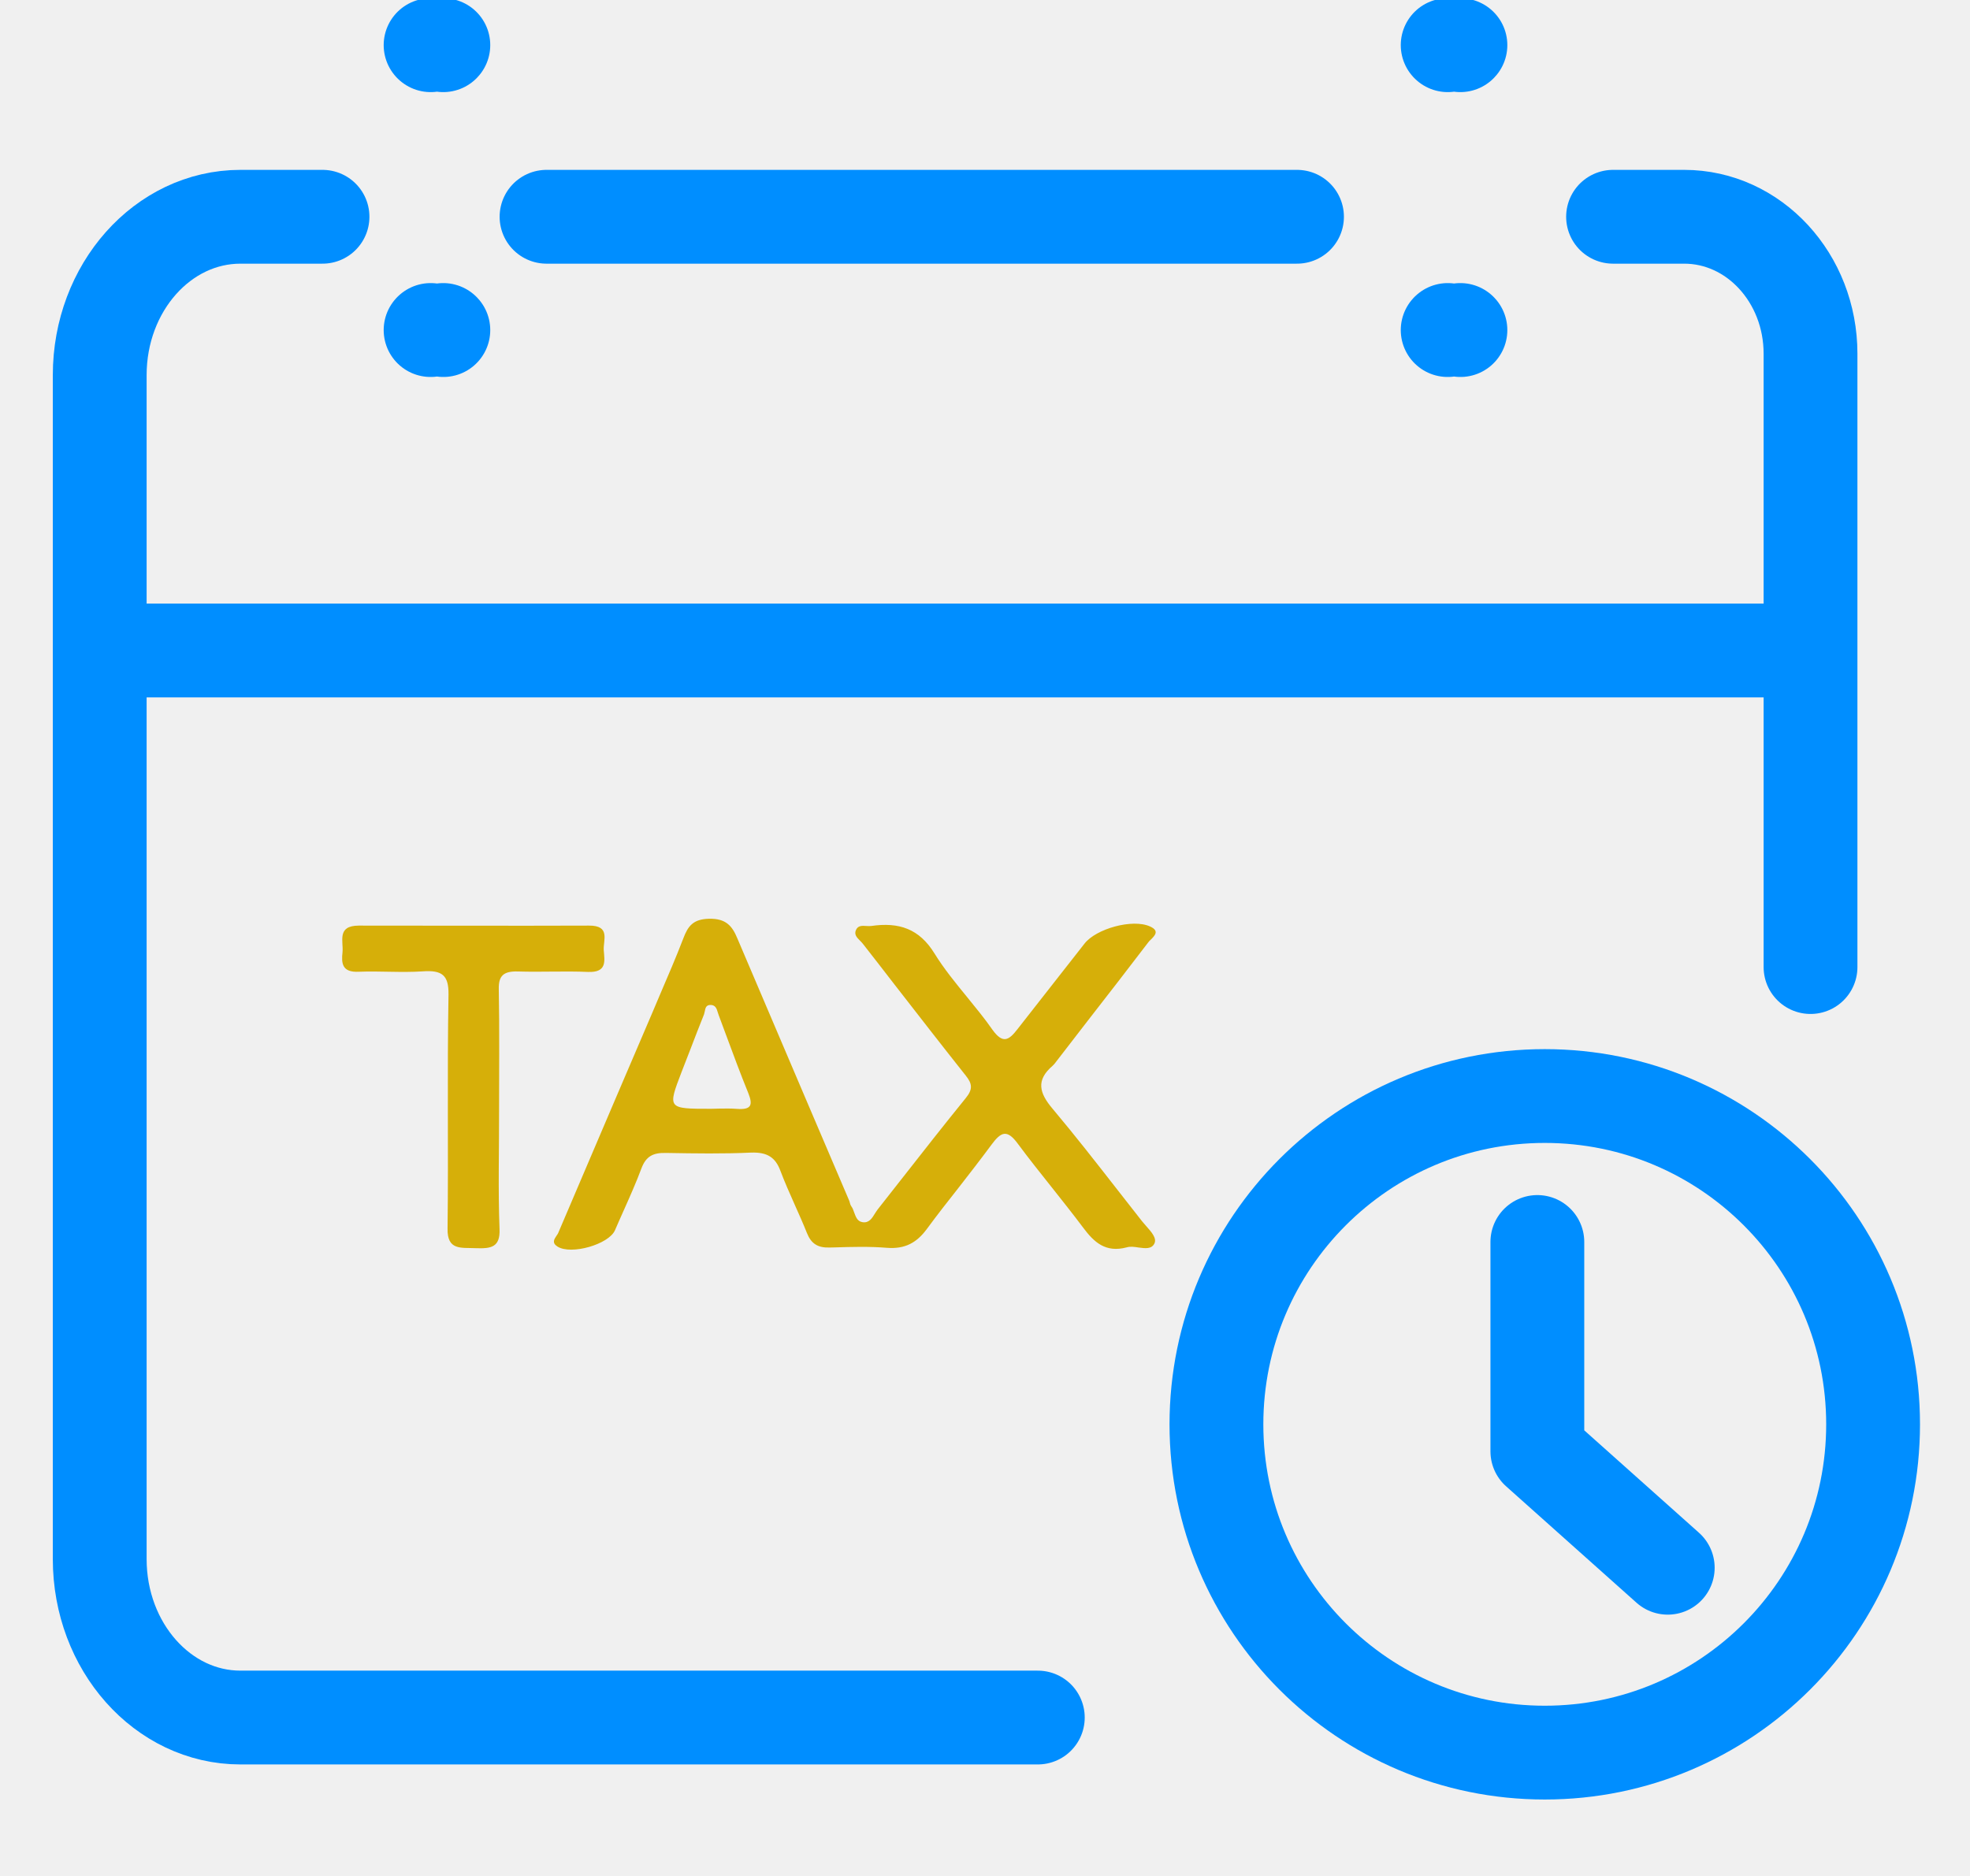
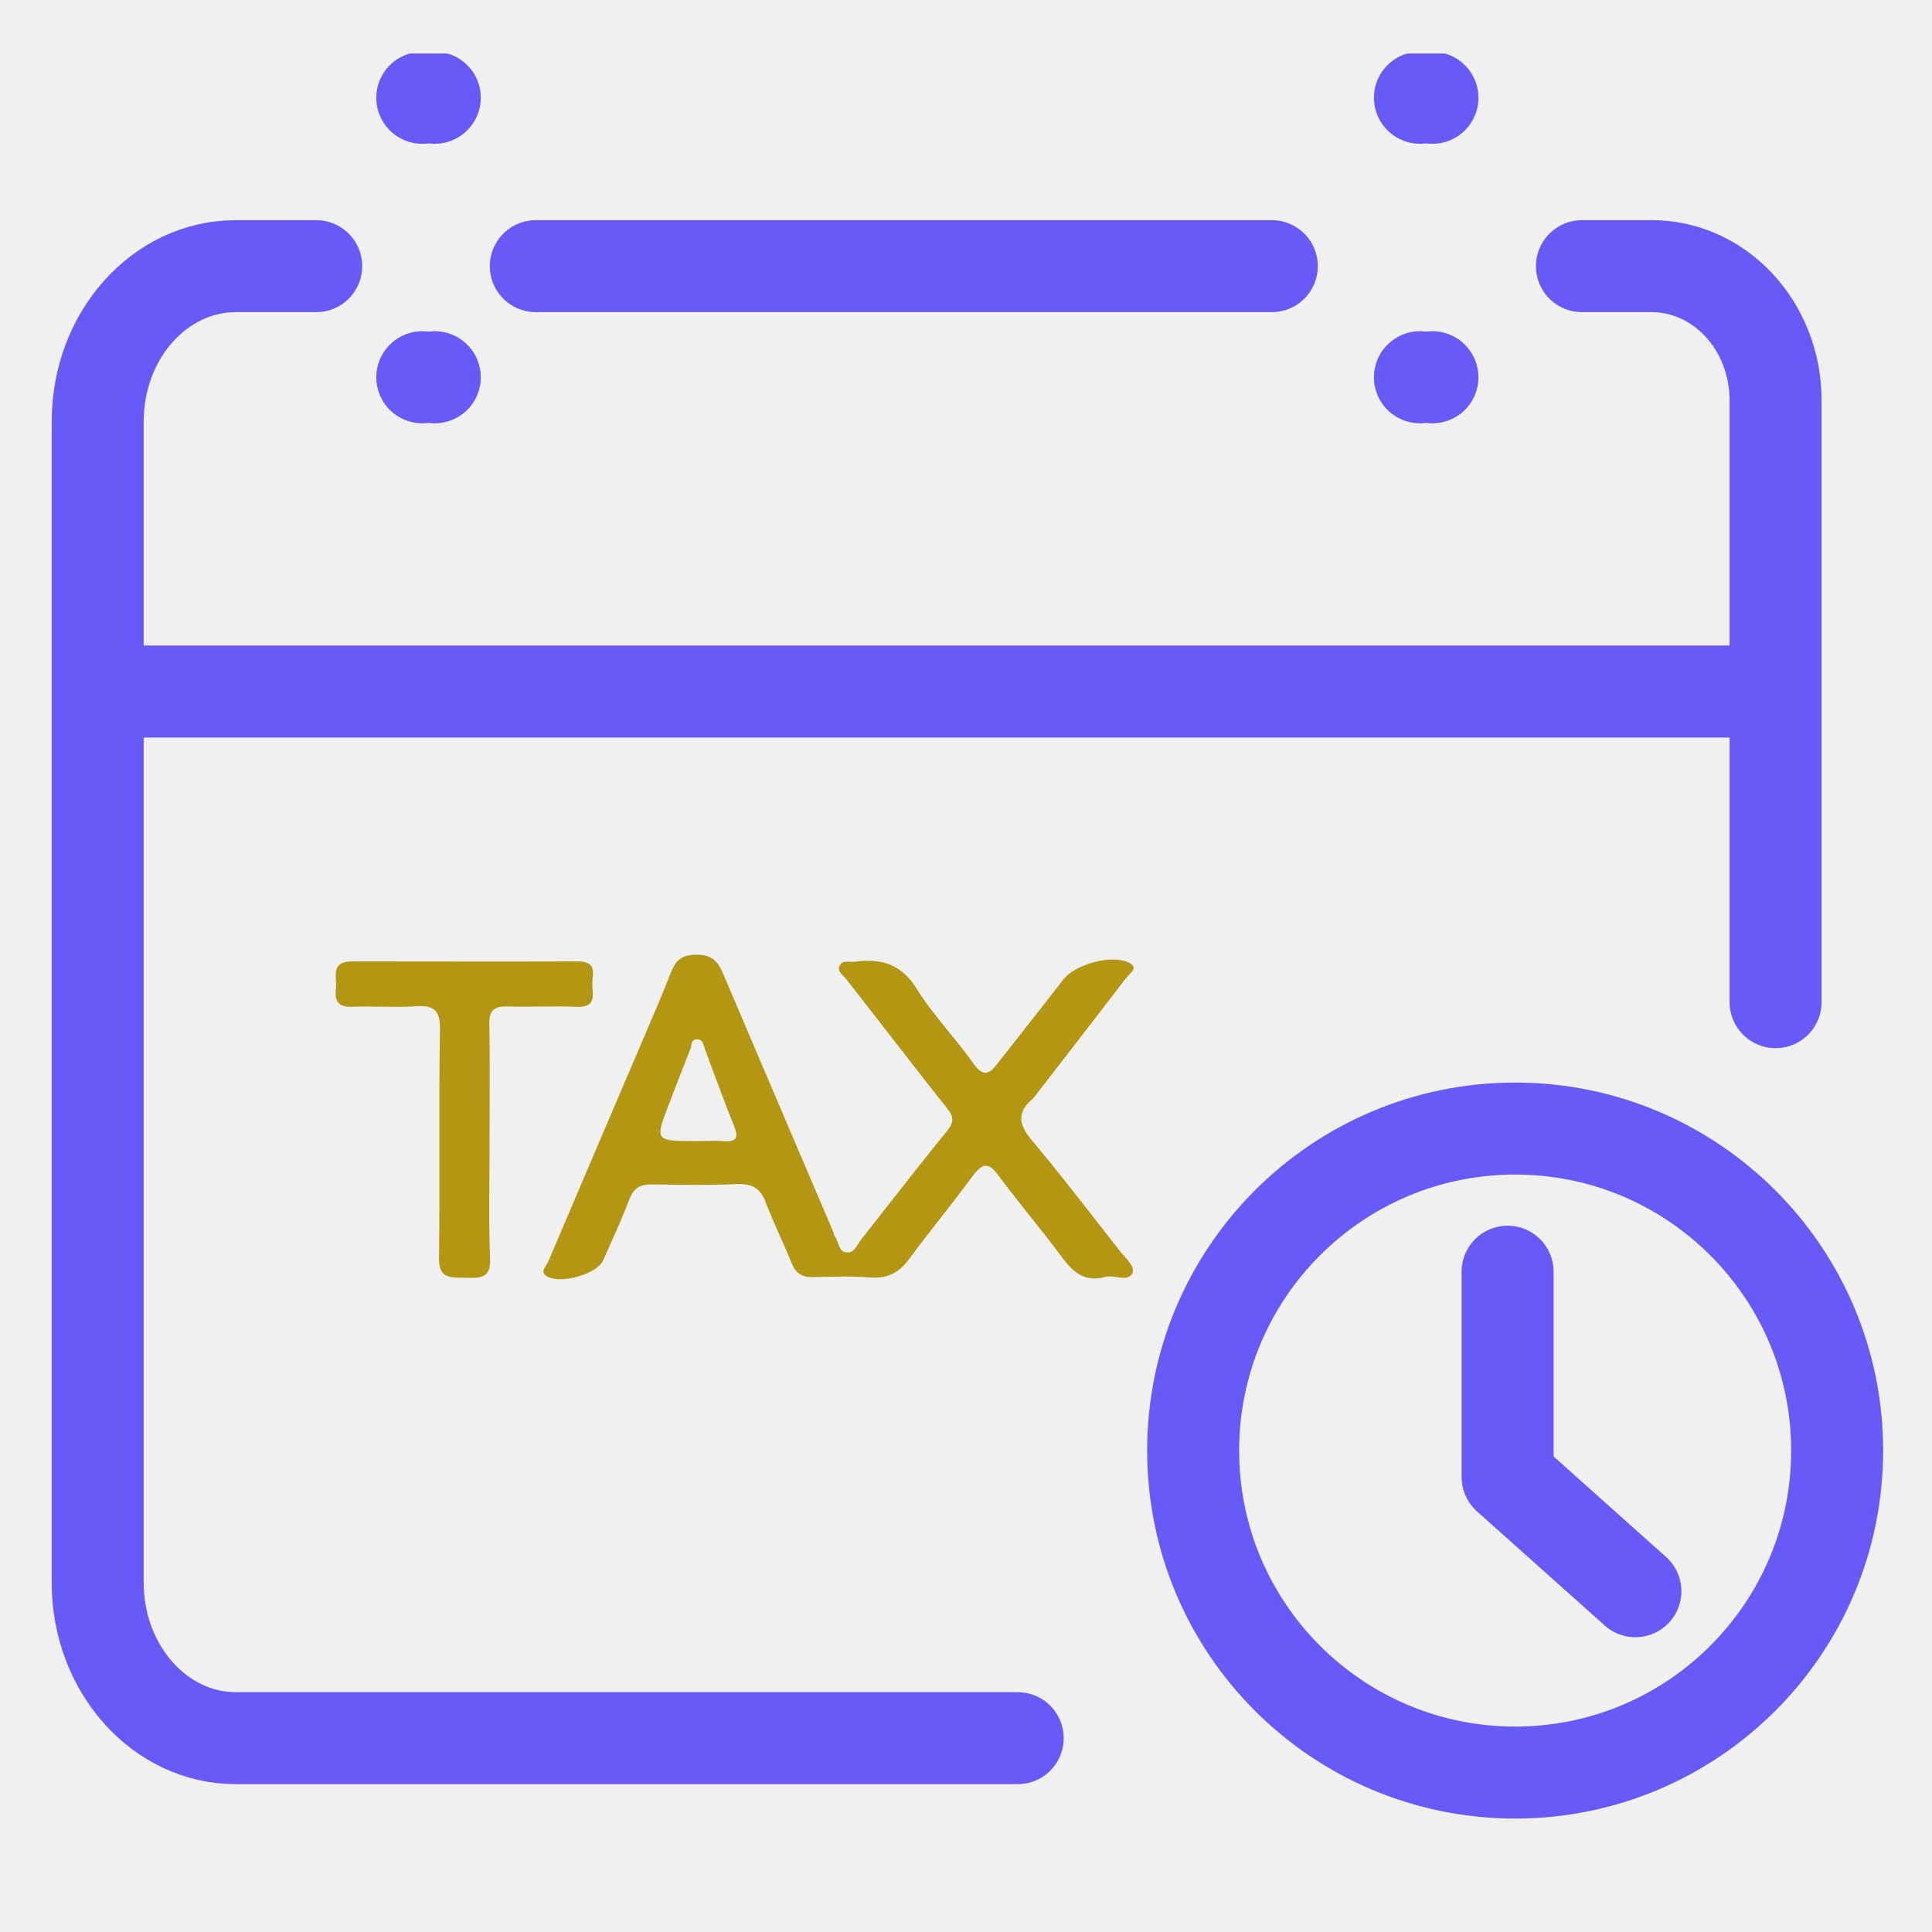
- <svg xmlns="http://www.w3.org/2000/svg" width="21" height="20" viewBox="0 0 21 20" fill="none">
-   <path fill-rule="evenodd" clip-rule="evenodd" d="M11.547 13.089C11.662 13.243 11.785 13.359 12.012 13.298C12.049 13.287 12.093 13.293 12.137 13.3C12.207 13.309 12.274 13.319 12.305 13.259C12.335 13.202 12.274 13.134 12.218 13.071C12.203 13.054 12.188 13.037 12.175 13.021C12.087 12.909 11.999 12.797 11.912 12.685C11.685 12.394 11.458 12.103 11.22 11.82C11.078 11.652 11.042 11.517 11.219 11.364C11.237 11.348 11.251 11.329 11.265 11.31C11.269 11.305 11.272 11.3 11.276 11.296C11.38 11.162 11.483 11.027 11.587 10.893C11.806 10.612 12.024 10.33 12.24 10.047C12.247 10.037 12.257 10.027 12.268 10.017C12.31 9.975 12.362 9.924 12.261 9.878C12.074 9.791 11.682 9.902 11.56 10.061C11.45 10.202 11.34 10.342 11.23 10.482C11.102 10.645 10.974 10.808 10.847 10.971C10.756 11.089 10.691 11.135 10.578 10.976C10.495 10.857 10.402 10.744 10.31 10.631C10.186 10.479 10.062 10.328 9.961 10.164C9.799 9.902 9.584 9.829 9.287 9.872C9.271 9.874 9.253 9.873 9.235 9.872C9.19 9.869 9.145 9.866 9.124 9.916C9.103 9.964 9.135 9.996 9.168 10.029C9.179 10.04 9.19 10.051 9.199 10.063C9.312 10.207 9.424 10.352 9.536 10.497C9.788 10.821 10.04 11.146 10.294 11.466C10.367 11.556 10.37 11.615 10.294 11.708C10.061 11.995 9.833 12.286 9.605 12.577C9.522 12.683 9.439 12.789 9.356 12.894C9.346 12.907 9.337 12.922 9.327 12.937C9.296 12.988 9.263 13.041 9.195 13.03C9.14 13.022 9.124 12.976 9.106 12.928C9.098 12.904 9.089 12.879 9.074 12.859C9.066 12.848 9.063 12.835 9.059 12.822C9.057 12.814 9.055 12.805 9.051 12.797C8.907 12.459 8.763 12.121 8.618 11.783C8.365 11.19 8.112 10.597 7.86 10.004C7.805 9.871 7.738 9.791 7.558 9.795C7.389 9.799 7.334 9.873 7.285 10.002C7.208 10.203 7.122 10.402 7.037 10.6C7.01 10.663 6.983 10.726 6.957 10.789C6.83 11.086 6.703 11.382 6.576 11.679C6.368 12.166 6.16 12.653 5.953 13.139C5.949 13.151 5.94 13.163 5.932 13.175C5.907 13.212 5.881 13.251 5.943 13.29C6.088 13.382 6.488 13.267 6.555 13.117C6.584 13.049 6.615 12.981 6.645 12.913C6.713 12.761 6.781 12.608 6.839 12.453C6.887 12.328 6.962 12.288 7.098 12.292L7.113 12.292C7.412 12.297 7.711 12.302 8.009 12.288C8.177 12.283 8.265 12.337 8.319 12.482C8.365 12.604 8.418 12.723 8.471 12.842C8.516 12.943 8.561 13.043 8.602 13.146C8.647 13.259 8.718 13.305 8.846 13.3C8.862 13.3 8.878 13.299 8.894 13.299C9.08 13.293 9.268 13.288 9.453 13.303C9.649 13.319 9.773 13.247 9.879 13.104C9.988 12.956 10.101 12.811 10.215 12.667C10.334 12.514 10.454 12.36 10.569 12.204C10.669 12.069 10.734 12.034 10.851 12.195C10.966 12.35 11.087 12.502 11.208 12.654C11.322 12.798 11.437 12.942 11.547 13.089ZM7.666 11.819C7.637 11.82 7.608 11.821 7.579 11.821C7.115 11.821 7.115 11.821 7.267 11.425C7.299 11.344 7.33 11.264 7.361 11.183C7.408 11.06 7.455 10.938 7.505 10.814C7.508 10.805 7.51 10.793 7.513 10.782C7.519 10.75 7.525 10.716 7.57 10.714C7.627 10.712 7.64 10.754 7.652 10.795C7.655 10.804 7.658 10.813 7.661 10.822C7.687 10.892 7.713 10.962 7.739 11.032C7.817 11.242 7.894 11.451 7.978 11.657C8.026 11.779 8.011 11.833 7.858 11.822C7.795 11.817 7.73 11.818 7.666 11.819Z" fill="#D6AF09" />
-   <path d="M5.32 11.847C5.321 12.266 5.309 12.686 5.325 13.104C5.333 13.299 5.233 13.313 5.071 13.307C4.914 13.3 4.766 13.333 4.771 13.098C4.781 12.266 4.766 11.434 4.781 10.604C4.784 10.395 4.712 10.341 4.504 10.356C4.279 10.371 4.051 10.351 3.825 10.36C3.646 10.369 3.638 10.27 3.651 10.153C3.663 10.036 3.587 9.869 3.824 9.868C4.642 9.868 5.459 9.871 6.278 9.868C6.511 9.866 6.429 10.024 6.436 10.13C6.444 10.241 6.475 10.37 6.268 10.362C6.019 10.351 5.768 10.365 5.52 10.357C5.368 10.353 5.314 10.402 5.317 10.545C5.325 10.98 5.32 11.413 5.32 11.847Z" fill="#D6AF09" />
-   <path d="M16.388 13.241V15.473L17.778 16.714" stroke="#008EFF" stroke-linecap="round" stroke-linejoin="round" />
-   <path d="M17.195 2.311H17.953C18.697 2.311 19.3 2.964 19.3 3.771V10.31" stroke="#008EFF" stroke-linecap="round" stroke-linejoin="round" />
-   <path d="M5.826 2.311H13.826" stroke="#008EFF" stroke-linecap="round" stroke-linejoin="round" />
-   <path d="M11.063 18.311H2.563C1.735 18.311 1.063 17.555 1.063 16.622V3.999C1.063 3.067 1.735 2.311 2.563 2.311H3.438" stroke="#008EFF" stroke-linecap="round" stroke-linejoin="round" />
-   <path d="M1.063 6.935H18.943" stroke="#008EFF" stroke-linecap="round" stroke-linejoin="round" />
-   <circle cx="16.467" cy="15.185" r="3.5" stroke="#008EFF" stroke-linecap="round" stroke-linejoin="round" />
-   <path d="M4.59 3.519C4.59 3.519 4.59 3.519 4.591 3.518C4.59 3.519 4.59 3.519 4.59 3.519ZM4.725 3.518C4.726 3.519 4.726 3.519 4.726 3.519C4.726 3.519 4.726 3.519 4.725 3.518ZM4.726 0.481C4.726 0.481 4.726 0.481 4.725 0.482C4.726 0.481 4.726 0.481 4.726 0.481ZM4.591 0.482C4.59 0.481 4.59 0.481 4.59 0.481C4.59 0.481 4.59 0.481 4.591 0.482Z" stroke="#008EFF" stroke-linecap="round" stroke-linejoin="round" />
-   <path d="M15.432 3.519C15.432 3.519 15.432 3.519 15.433 3.518C15.432 3.519 15.432 3.519 15.432 3.519ZM15.567 3.518C15.568 3.519 15.568 3.519 15.568 3.519C15.568 3.519 15.568 3.519 15.567 3.518ZM15.568 0.481C15.568 0.481 15.568 0.481 15.567 0.482C15.568 0.481 15.568 0.481 15.568 0.481ZM15.433 0.482C15.432 0.481 15.432 0.481 15.432 0.481C15.432 0.481 15.432 0.481 15.433 0.482Z" stroke="#008EFF" stroke-linecap="round" stroke-linejoin="round" />
+ <svg xmlns="http://www.w3.org/2000/svg" width="21" height="21" viewBox="0 0 21 21" fill="none">
+   <g clip-path="url(#clip0)">
+     <path fill-rule="evenodd" clip-rule="evenodd" d="M11.548 13.672C11.664 13.825 11.787 13.941 12.014 13.88C12.05 13.869 12.095 13.876 12.139 13.882C12.208 13.892 12.276 13.901 12.307 13.841C12.337 13.784 12.276 13.716 12.22 13.653C12.204 13.636 12.19 13.619 12.177 13.603C12.089 13.492 12.001 13.379 11.914 13.267C11.687 12.976 11.46 12.685 11.222 12.402C11.079 12.234 11.043 12.099 11.221 11.946C11.239 11.93 11.253 11.911 11.267 11.892C11.271 11.887 11.274 11.883 11.278 11.878C11.381 11.744 11.485 11.61 11.589 11.476C11.807 11.194 12.025 10.912 12.241 10.629C12.248 10.62 12.259 10.61 12.269 10.599C12.312 10.557 12.364 10.506 12.263 10.46C12.076 10.373 11.684 10.484 11.561 10.643C11.452 10.784 11.342 10.924 11.232 11.064C11.104 11.227 10.976 11.39 10.848 11.553C10.758 11.672 10.692 11.717 10.579 11.558C10.496 11.44 10.404 11.326 10.311 11.213C10.188 11.062 10.064 10.91 9.963 10.746C9.8 10.485 9.586 10.412 9.289 10.454C9.273 10.457 9.255 10.456 9.237 10.454C9.192 10.452 9.146 10.449 9.125 10.499C9.104 10.546 9.137 10.579 9.169 10.611C9.18 10.622 9.192 10.633 9.2 10.645C9.313 10.79 9.426 10.935 9.538 11.079C9.79 11.404 10.041 11.728 10.296 12.049C10.368 12.138 10.371 12.198 10.296 12.29C10.062 12.578 9.834 12.869 9.607 13.159C9.524 13.265 9.441 13.371 9.358 13.476C9.348 13.489 9.338 13.505 9.329 13.52C9.297 13.571 9.265 13.623 9.197 13.613C9.142 13.605 9.125 13.558 9.108 13.511C9.099 13.486 9.09 13.461 9.076 13.441C9.068 13.43 9.064 13.417 9.061 13.404C9.059 13.396 9.056 13.387 9.053 13.38C8.908 13.041 8.764 12.703 8.62 12.366C8.367 11.773 8.114 11.18 7.861 10.586C7.807 10.453 7.74 10.373 7.56 10.377C7.39 10.381 7.336 10.456 7.287 10.584C7.209 10.785 7.124 10.984 7.039 11.182C7.012 11.245 6.985 11.308 6.958 11.371C6.832 11.668 6.705 11.965 6.578 12.261C6.37 12.748 6.162 13.235 5.955 13.722C5.95 13.733 5.942 13.745 5.934 13.757C5.909 13.794 5.883 13.833 5.944 13.872C6.089 13.964 6.49 13.849 6.556 13.7C6.586 13.631 6.616 13.563 6.647 13.495C6.715 13.343 6.783 13.191 6.841 13.036C6.889 12.91 6.964 12.87 7.099 12.874L7.114 12.874C7.413 12.879 7.713 12.884 8.01 12.87C8.178 12.865 8.266 12.919 8.321 13.064C8.367 13.187 8.42 13.306 8.473 13.424C8.518 13.525 8.563 13.626 8.604 13.728C8.649 13.842 8.72 13.887 8.848 13.882C8.864 13.882 8.88 13.881 8.896 13.881C9.082 13.876 9.27 13.87 9.455 13.886C9.651 13.901 9.775 13.83 9.881 13.686C9.99 13.538 10.103 13.394 10.216 13.249C10.336 13.096 10.455 12.943 10.57 12.786C10.671 12.652 10.736 12.617 10.853 12.777C10.968 12.933 11.089 13.084 11.21 13.236C11.324 13.38 11.438 13.524 11.548 13.672ZM7.667 12.402C7.638 12.402 7.609 12.403 7.58 12.403C7.117 12.403 7.117 12.403 7.269 12.007C7.3 11.927 7.331 11.846 7.362 11.765C7.41 11.643 7.457 11.52 7.506 11.397C7.51 11.387 7.512 11.376 7.514 11.364C7.52 11.332 7.526 11.298 7.571 11.297C7.629 11.295 7.641 11.336 7.654 11.378C7.657 11.387 7.659 11.396 7.662 11.404C7.689 11.474 7.715 11.544 7.741 11.615C7.818 11.824 7.896 12.033 7.979 12.239C8.028 12.361 8.013 12.415 7.86 12.404C7.796 12.399 7.732 12.4 7.667 12.402Z" fill="#B39712" />
+     <path d="M5.321 12.429C5.322 12.848 5.31 13.268 5.327 13.686C5.334 13.882 5.234 13.896 5.073 13.889C4.916 13.883 4.768 13.915 4.772 13.68C4.783 12.848 4.768 12.016 4.782 11.187C4.786 10.978 4.714 10.923 4.506 10.938C4.28 10.953 4.053 10.934 3.827 10.943C3.648 10.951 3.64 10.853 3.652 10.735C3.664 10.619 3.588 10.452 3.825 10.45C4.644 10.45 5.46 10.453 6.279 10.45C6.512 10.449 6.43 10.606 6.438 10.712C6.446 10.823 6.476 10.953 6.269 10.944C6.02 10.933 5.77 10.947 5.521 10.94C5.369 10.935 5.316 10.985 5.319 11.128C5.327 11.562 5.321 11.995 5.321 12.429Z" fill="#B39712" />
+     <path d="M16.387 13.823V16.055L17.776 17.296" stroke="#675AF6" stroke-linecap="round" stroke-linejoin="round" />
+     <path d="M17.195 2.893H17.953C18.697 2.893 19.3 3.546 19.3 4.353V10.893" stroke="#675AF6" stroke-linecap="round" stroke-linejoin="round" />
+     <path d="M5.824 2.893H13.824" stroke="#675AF6" stroke-linecap="round" stroke-linejoin="round" />
+     <path d="M11.062 18.893H2.563C1.734 18.893 1.062 18.136 1.062 17.204V4.581C1.062 3.648 1.734 2.893 2.563 2.893H3.437" stroke="#675AF6" stroke-linecap="round" stroke-linejoin="round" />
+     <path d="M1.062 7.517H18.942" stroke="#675AF6" stroke-linecap="round" stroke-linejoin="round" />
+     <path d="M16.469 19.267C18.402 19.267 19.969 17.7 19.969 15.767C19.969 13.834 18.402 12.267 16.469 12.267C14.536 12.267 12.969 13.834 12.969 15.767C12.969 17.7 14.536 19.267 16.469 19.267Z" stroke="#675AF6" stroke-linecap="round" stroke-linejoin="round" />
+     <path d="M4.59 4.101C4.59 4.101 4.59 4.101 4.591 4.1C4.59 4.101 4.59 4.101 4.59 4.101ZM4.725 4.1C4.726 4.101 4.726 4.101 4.726 4.101C4.726 4.101 4.726 4.101 4.725 4.1ZM4.726 1.062C4.726 1.063 4.726 1.063 4.725 1.063C4.726 1.063 4.726 1.062 4.726 1.062ZM4.591 1.063C4.59 1.063 4.59 1.063 4.59 1.063C4.59 1.062 4.59 1.063 4.591 1.063Z" stroke="#675AF6" stroke-linecap="round" stroke-linejoin="round" />
+     <path d="M15.434 4.101C15.434 4.101 15.434 4.101 15.435 4.1C15.434 4.101 15.434 4.101 15.434 4.101ZM15.569 4.1C15.57 4.101 15.57 4.101 15.57 4.101C15.57 4.101 15.57 4.101 15.569 4.1ZM15.57 1.063C15.57 1.063 15.57 1.063 15.569 1.063C15.57 1.063 15.57 1.062 15.57 1.063ZM15.435 1.063C15.434 1.063 15.434 1.063 15.434 1.062C15.434 1.062 15.434 1.063 15.435 1.063Z" stroke="#675AF6" stroke-linecap="round" stroke-linejoin="round" />
+   </g>
+   <defs>
+     <clipPath id="clip0">
+       <rect width="21" height="20" fill="white" transform="translate(0 0.582031)" />
+     </clipPath>
+   </defs>
</svg>
